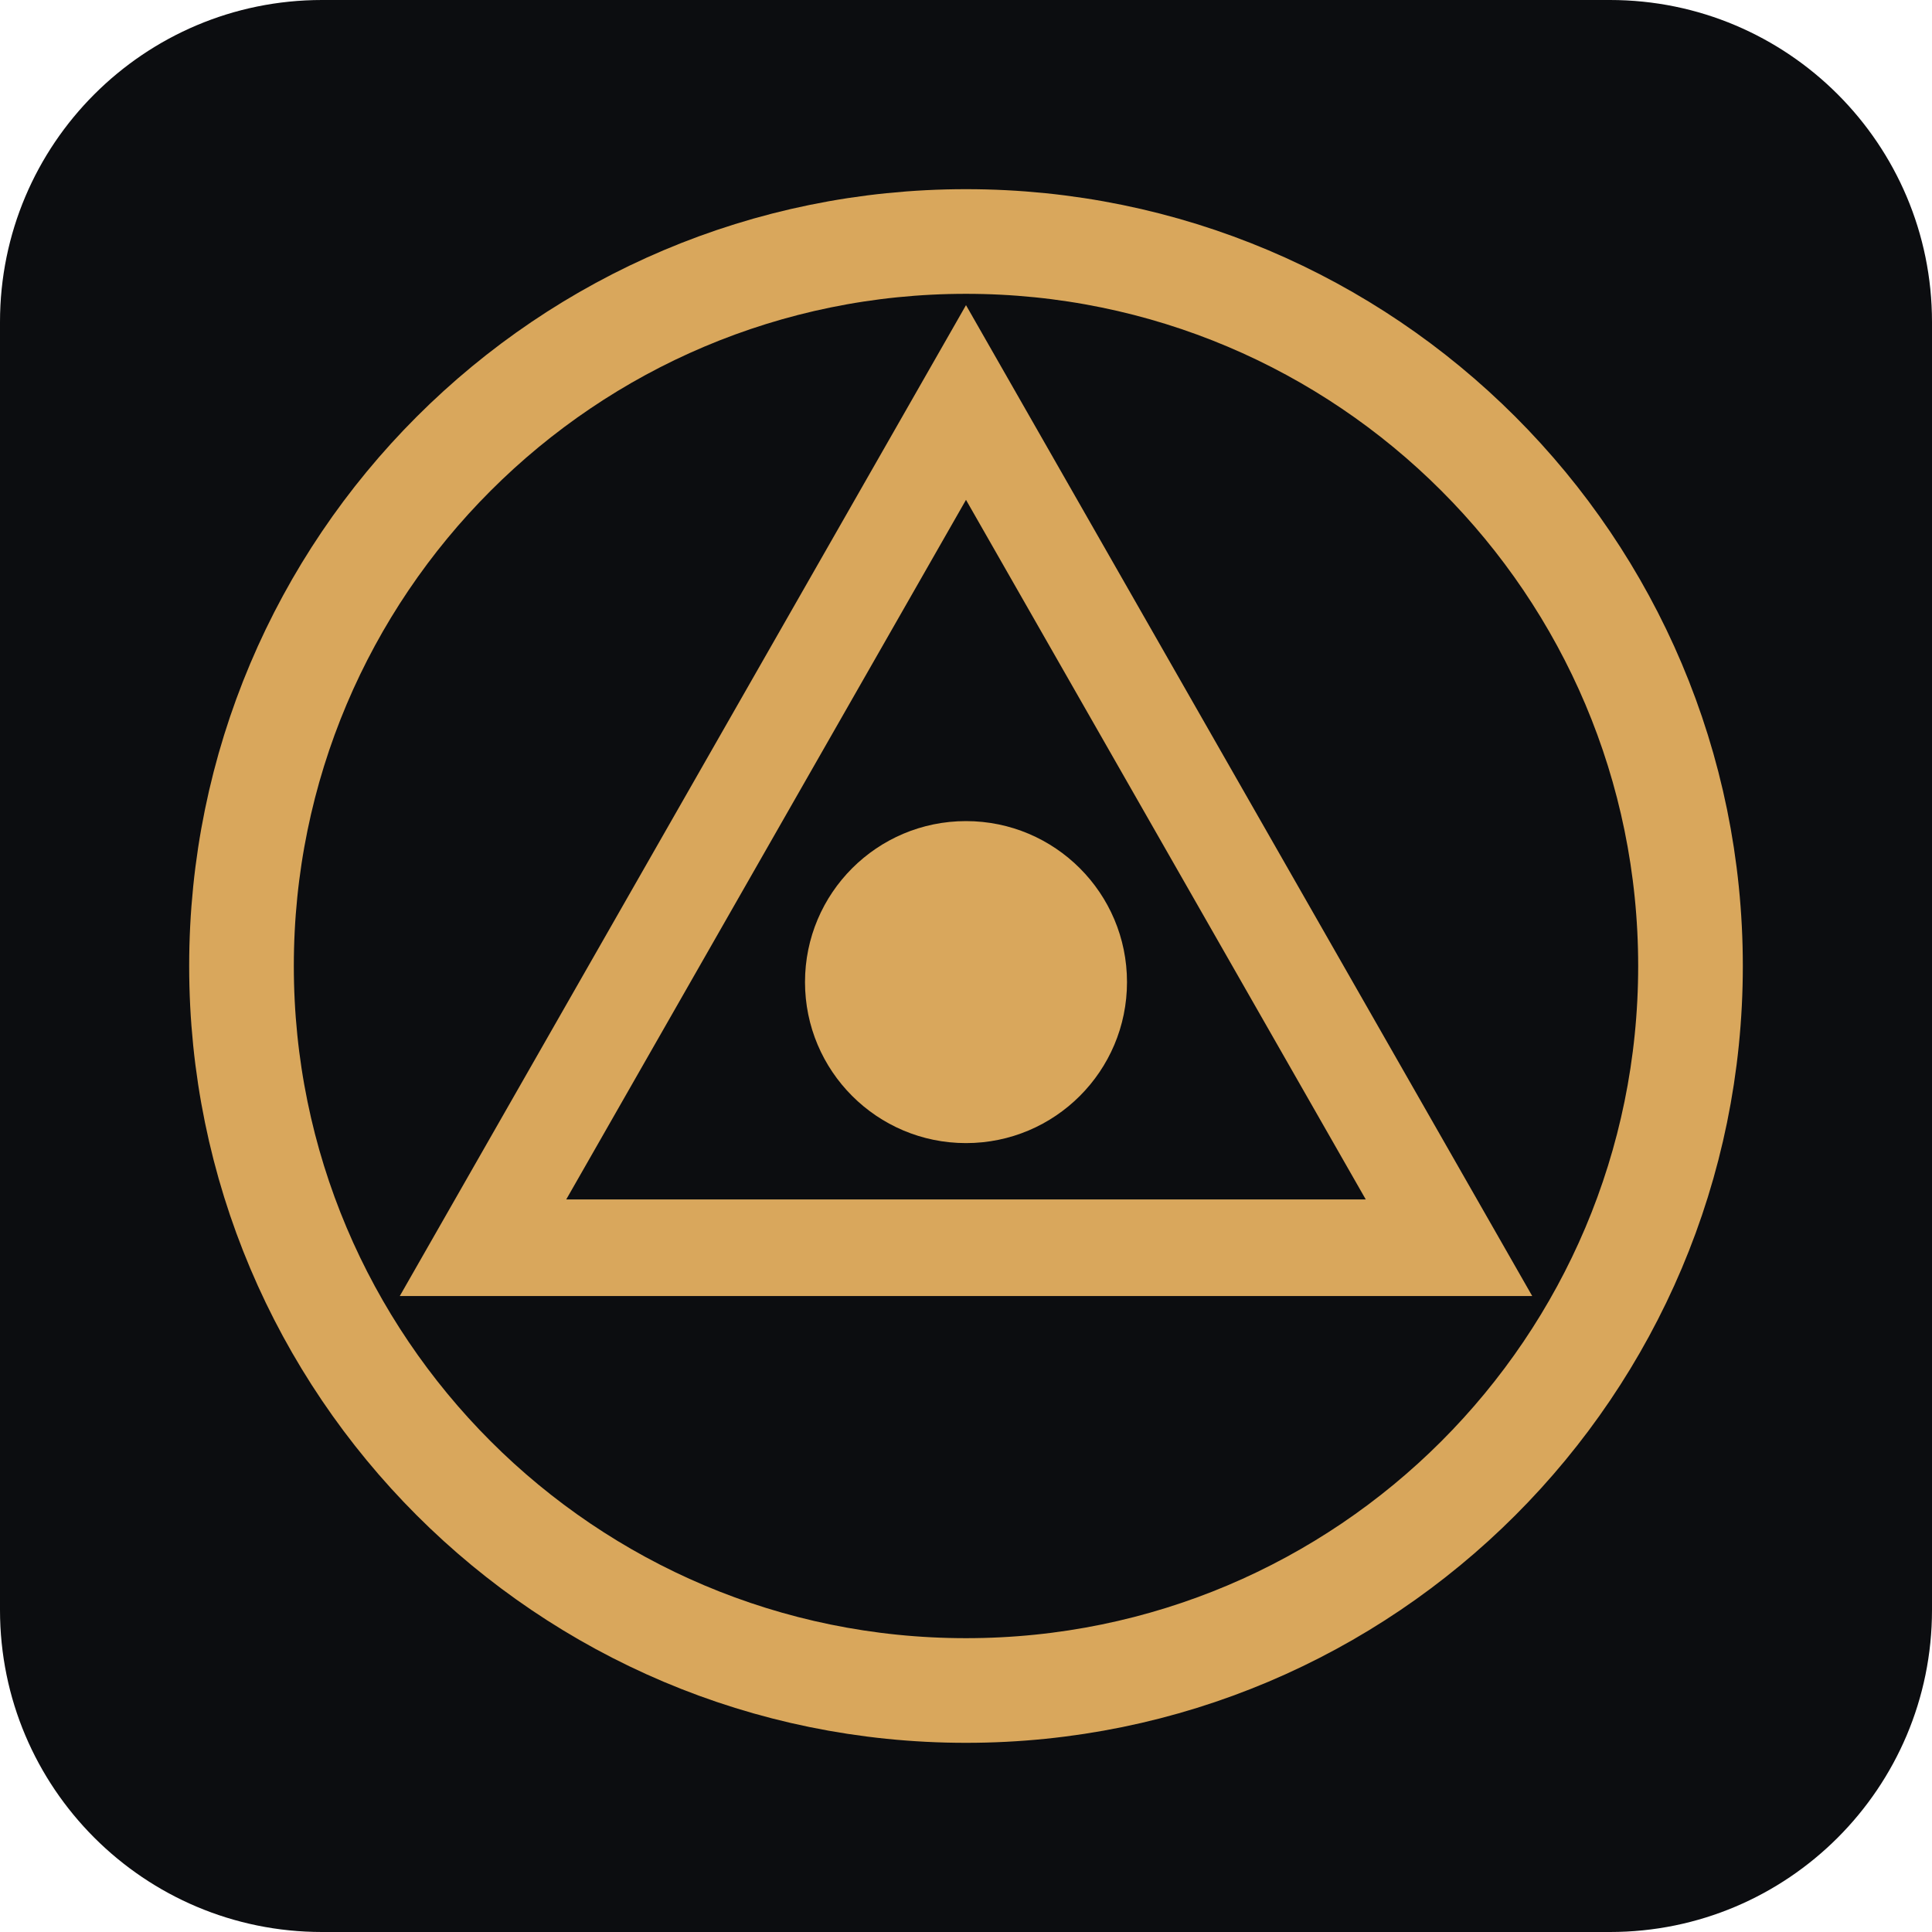
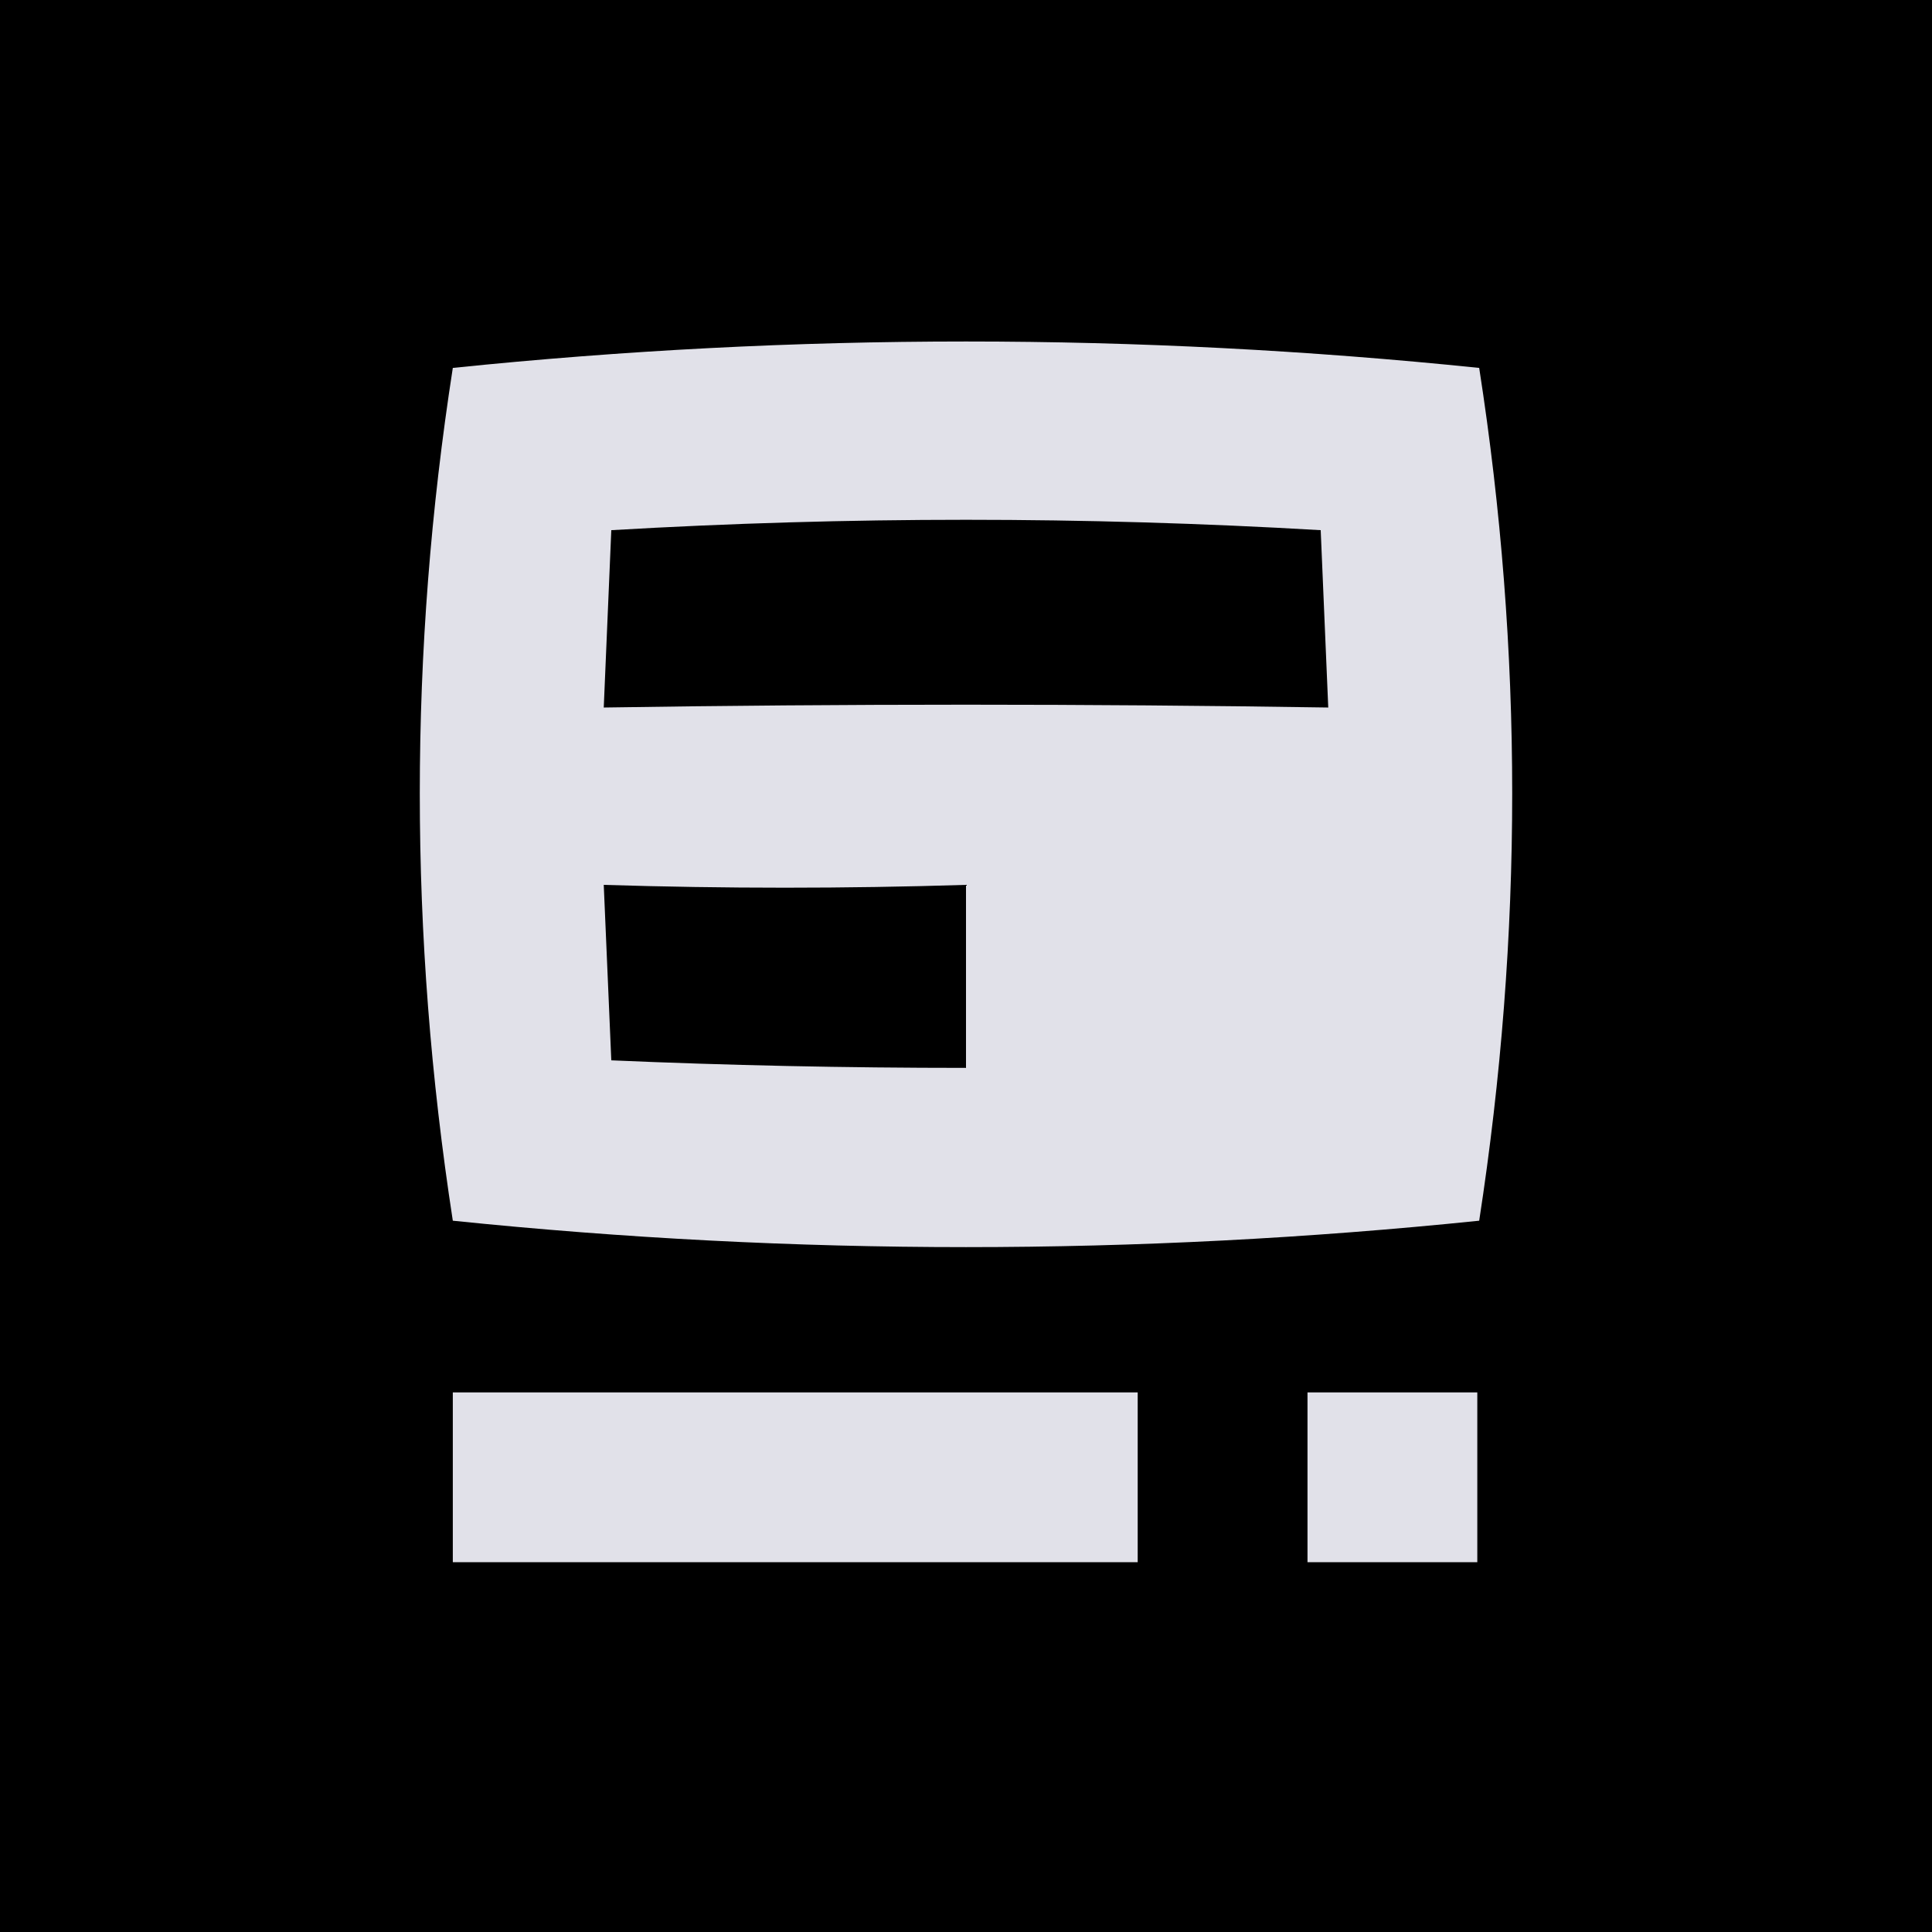
- <svg xmlns="http://www.w3.org/2000/svg" viewBox="0 0 24 24" fill="none">
-   <rect width="24" height="24" rx="4" fill="#0c0d10" />
-   <circle cx="12" cy="12" r="9" stroke="#d9a75c" stroke-width="1.3" />
-   <polygon points="12,5 18,15.5 6,15.5" stroke="#d9a75c" stroke-width="1.2" fill="none" />
-   <circle cx="12" cy="12.2" r="2" fill="#d9a75c" />
+ <svg xmlns="http://www.w3.org/2000/svg" viewBox="0 0 1024 1024">
+   <rect width="1024" height="1024" fill="#000" />
+   <path fill="#e1e1e9" fill-rule="evenodd" d="M240 195 Q512 167 784 195 Q819 420 784 647 Q512 675 240 647 Q205 420 240 195 Z M324 281 Q512 270 700 281 L704 375 Q512 372 320 375 Z M320 469 Q416 472 512 469 L512 566 Q416 566 324 562 Z" />
+   <path fill="#e1e1e9" d="M240 738h363v90H240zM693 738h90v90h-90z" />
</svg>
